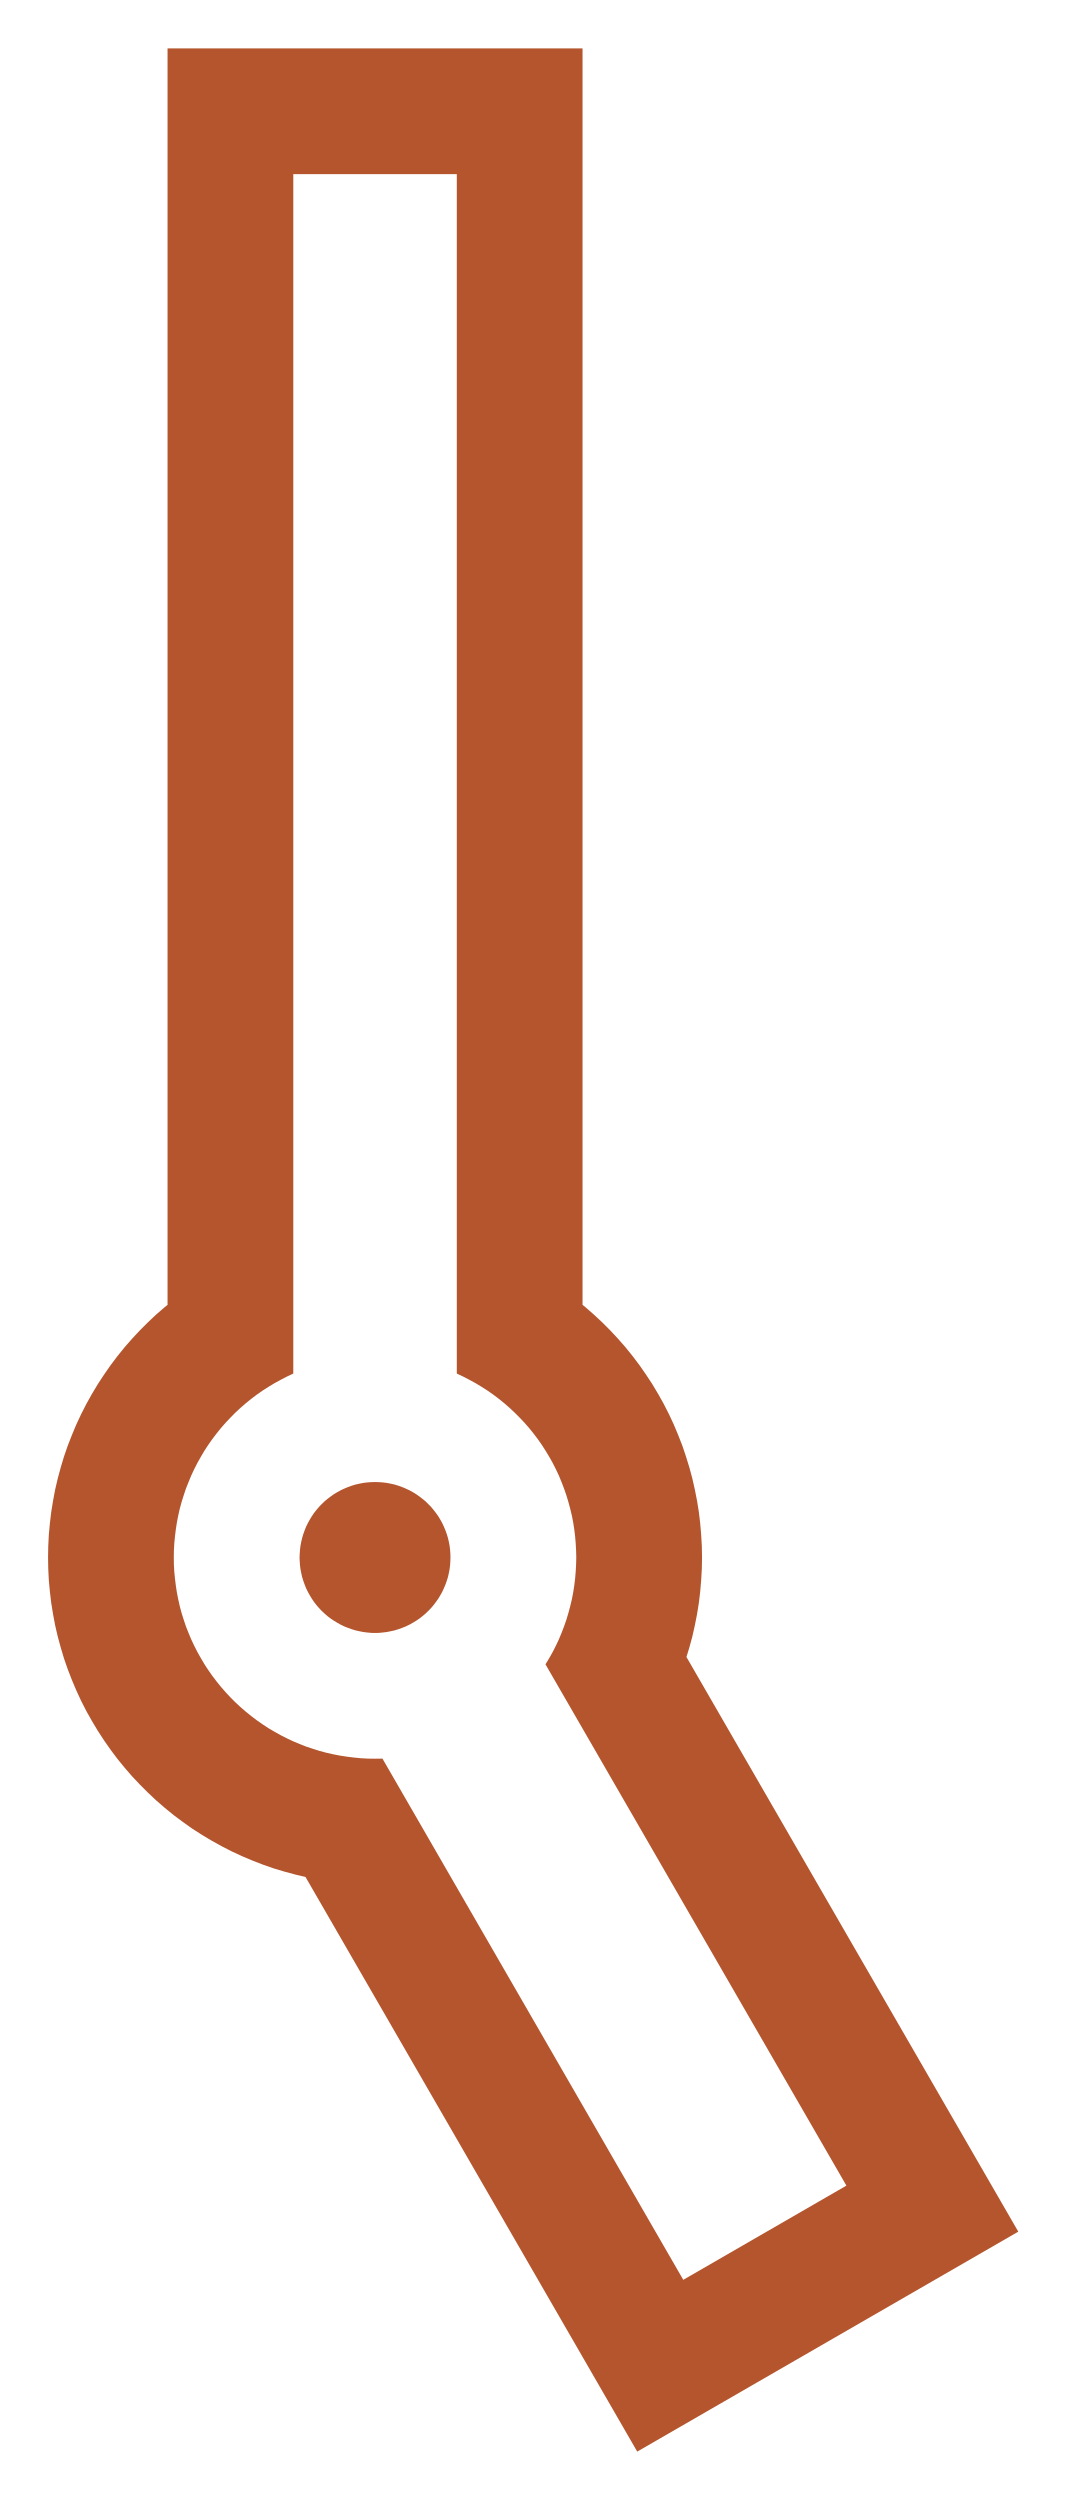
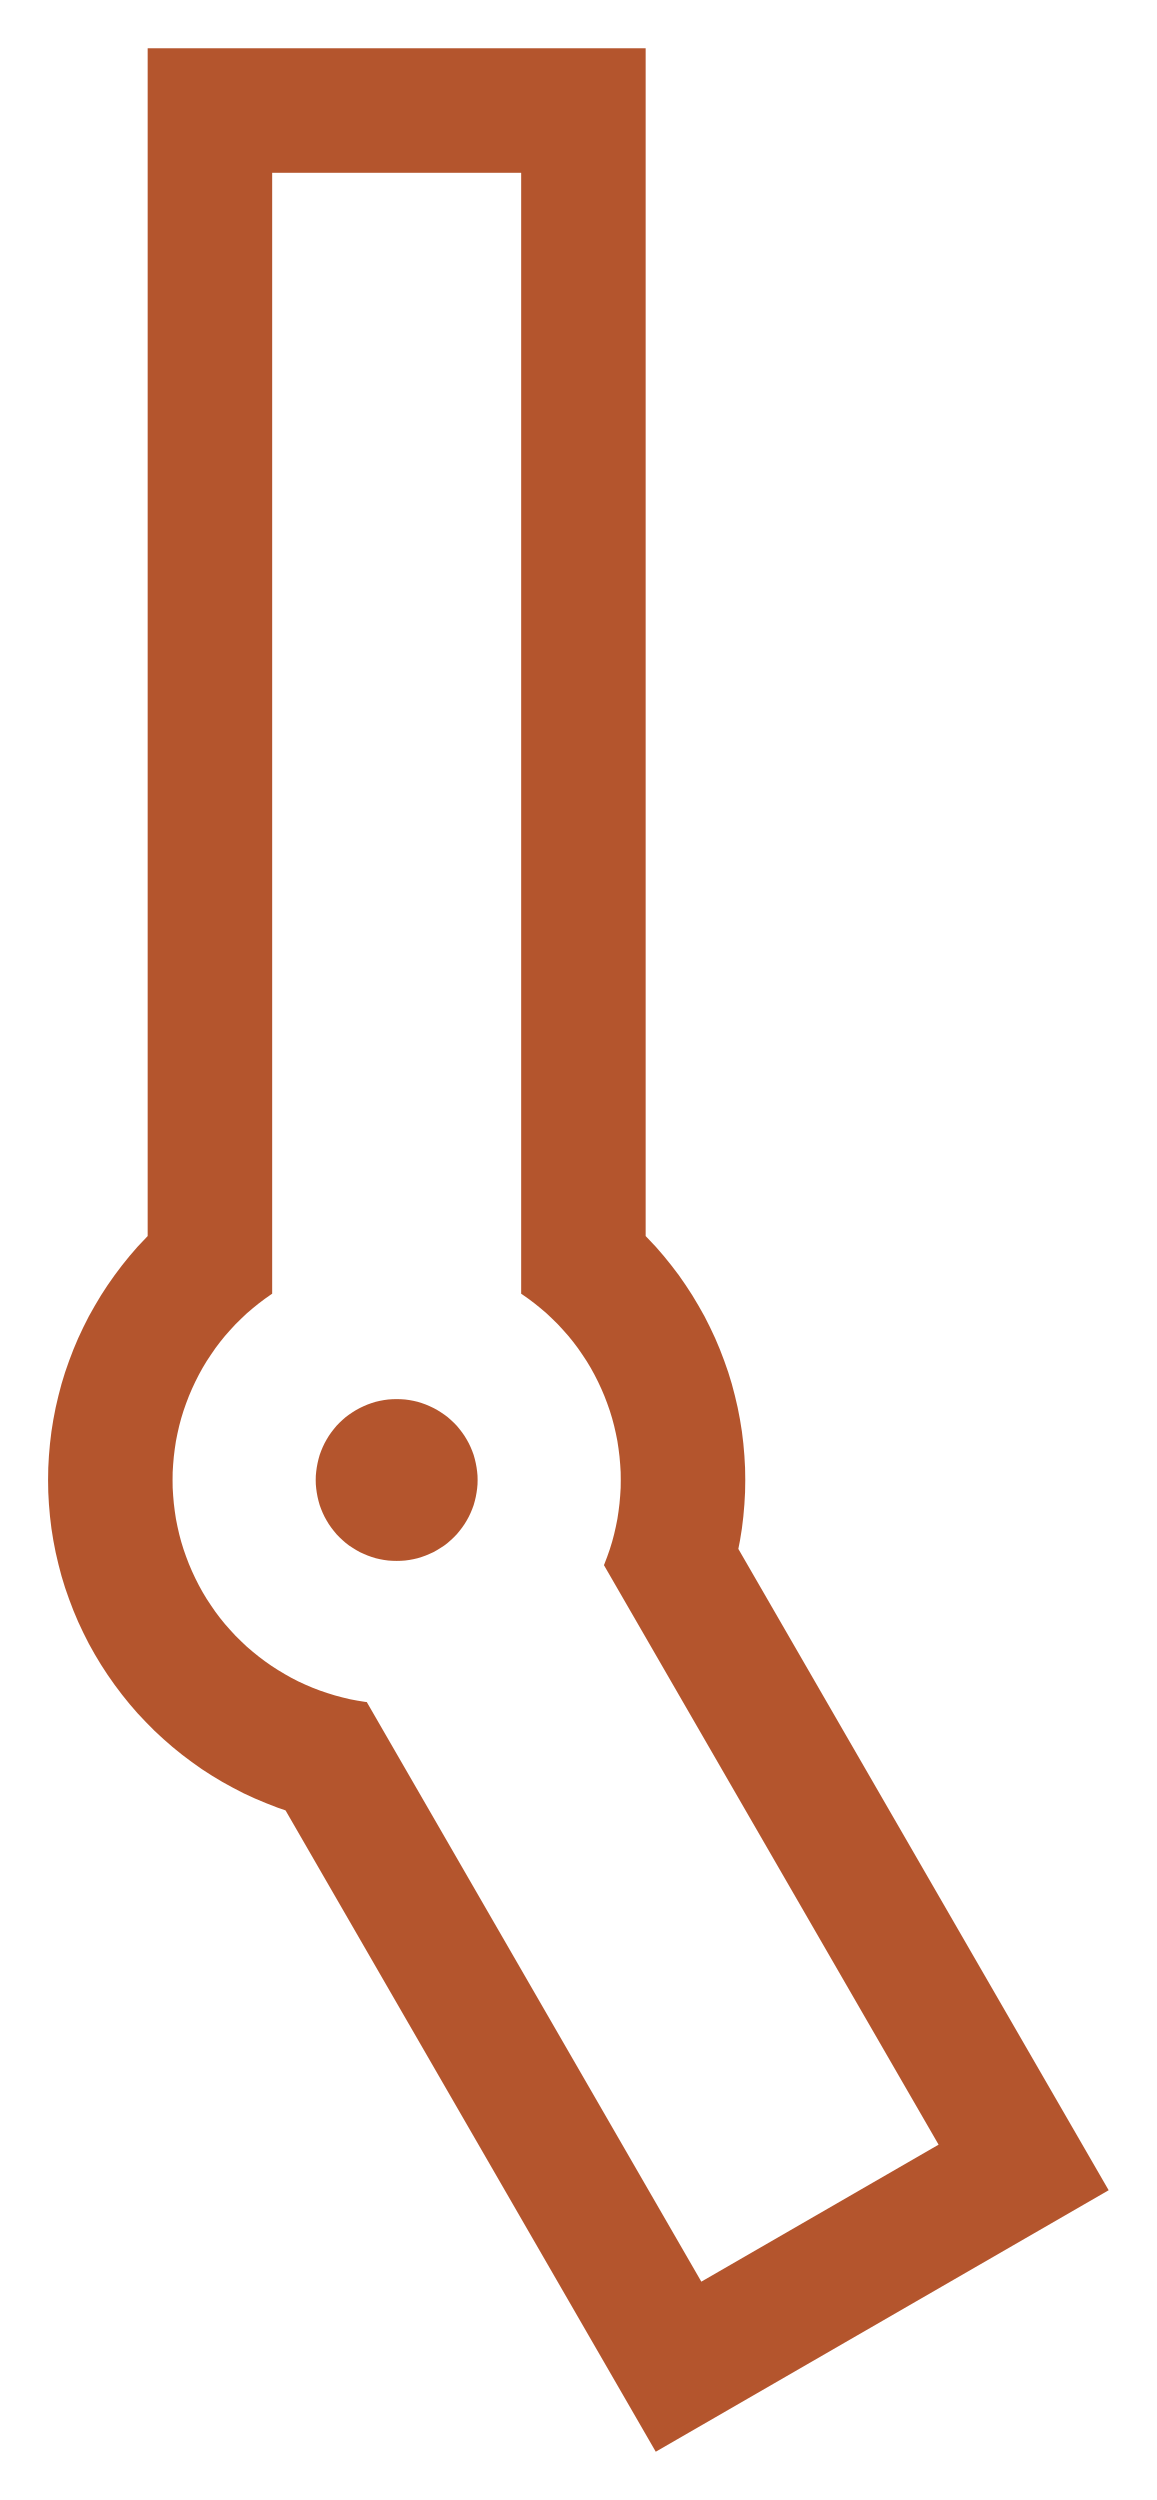
- <svg xmlns="http://www.w3.org/2000/svg" width="11.09mm" height="26.00mm" viewBox="0 0 11.093 26.000">
-   <path fill="#B4552D" fill-rule="evenodd" d="M1.743 13.571L1.743 0.5L6.06 0.5L6.06 13.571L6.088 13.593L6.177 13.671L6.264 13.752L6.348 13.836L6.429 13.923L6.507 14.012L6.582 14.105L6.653 14.199L6.721 14.297L6.786 14.396L6.847 14.498L6.905 14.602L6.959 14.708L7.009 14.815L7.055 14.925L7.098 15.035L7.136 15.148L7.171 15.261L7.202 15.376L7.228 15.491L7.251 15.608L7.27 15.725L7.284 15.843L7.294 15.961L7.301 16.08L7.303 16.199L7.301 16.317L7.294 16.436L7.284 16.554L7.27 16.672L7.251 16.789L7.228 16.906L7.202 17.022L7.171 17.136L7.141 17.234L10.593 23.212L6.629 25.5L3.178 19.522L3.079 19.499L2.964 19.468L2.85 19.434L2.738 19.395L2.627 19.352L2.518 19.306L2.41 19.256L2.305 19.202L2.201 19.144L2.099 19.083L1.999 19.019L1.902 18.95L1.807 18.879L1.715 18.804L1.625 18.726L1.539 18.645L1.455 18.561L1.374 18.475L1.296 18.385L1.221 18.293L1.15 18.198L1.082 18.101L1.017 18.001L0.956 17.899L0.898 17.796L0.844 17.69L0.794 17.582L0.748 17.473L0.705 17.362L0.666 17.25L0.632 17.136L0.601 17.022L0.574 16.906L0.552 16.789L0.533 16.672L0.519 16.554L0.508 16.436L0.502 16.317L0.5 16.199L0.502 16.08L0.508 15.961L0.519 15.843L0.533 15.725L0.552 15.608L0.574 15.491L0.601 15.376L0.632 15.261L0.666 15.148L0.705 15.035L0.748 14.925L0.794 14.815L0.844 14.708L0.898 14.602L0.956 14.498L1.017 14.396L1.082 14.297L1.15 14.199L1.221 14.105L1.296 14.012L1.374 13.923L1.455 13.836L1.539 13.752L1.625 13.671L1.715 13.593ZM3.051 1.808L3.051 14.286L3.05 14.286L2.984 14.317L2.919 14.351L2.855 14.386L2.792 14.424L2.731 14.463L2.671 14.505L2.613 14.549L2.556 14.595L2.501 14.643L2.447 14.693L2.396 14.745L2.346 14.798L2.298 14.853L2.252 14.91L2.208 14.968L2.166 15.028L2.126 15.089L2.089 15.152L2.053 15.216L2.02 15.281L1.989 15.347L1.961 15.415L1.934 15.483L1.911 15.552L1.889 15.622L1.87 15.692L1.854 15.763L1.84 15.835L1.829 15.907L1.82 15.98L1.813 16.053L1.809 16.126L1.808 16.199L1.809 16.272L1.813 16.345L1.82 16.417L1.829 16.49L1.84 16.562L1.854 16.634L1.87 16.705L1.889 16.776L1.911 16.846L1.934 16.915L1.961 16.983L1.989 17.05L2.02 17.116L2.053 17.181L2.089 17.245L2.126 17.308L2.166 17.369L2.208 17.429L2.252 17.487L2.298 17.544L2.346 17.599L2.396 17.653L2.447 17.704L2.501 17.754L2.556 17.802L2.613 17.848L2.671 17.892L2.731 17.934L2.792 17.974L2.855 18.011L2.919 18.047L2.984 18.08L3.05 18.111L3.117 18.139L3.185 18.166L3.255 18.189L3.324 18.211L3.395 18.23L3.466 18.246L3.538 18.26L3.61 18.271L3.683 18.28L3.755 18.287L3.828 18.291L3.901 18.292L3.974 18.291L3.978 18.29L7.108 23.713L8.805 22.733L5.675 17.311L5.676 17.308L5.714 17.245L5.75 17.181L5.783 17.116L5.814 17.05L5.842 16.983L5.868 16.915L5.892 16.846L5.913 16.776L5.932 16.705L5.949 16.634L5.963 16.562L5.974 16.49L5.983 16.417L5.989 16.345L5.993 16.272L5.995 16.199L5.993 16.126L5.989 16.053L5.983 15.98L5.974 15.907L5.963 15.835L5.949 15.763L5.932 15.692L5.913 15.622L5.892 15.552L5.868 15.483L5.842 15.415L5.814 15.347L5.783 15.281L5.75 15.216L5.714 15.152L5.676 15.089L5.637 15.028L5.595 14.968L5.551 14.91L5.505 14.853L5.457 14.798L5.407 14.745L5.355 14.693L5.302 14.643L5.247 14.595L5.19 14.549L5.132 14.505L5.072 14.463L5.011 14.424L4.948 14.386L4.884 14.351L4.819 14.317L4.753 14.286L4.752 14.286L4.752 1.808ZM4.686 16.199L4.685 16.24L4.682 16.281L4.677 16.321L4.669 16.362L4.66 16.402L4.648 16.441L4.634 16.48L4.618 16.518L4.601 16.555L4.581 16.591L4.56 16.626L4.536 16.66L4.511 16.693L4.485 16.724L4.456 16.754L4.427 16.782L4.395 16.809L4.363 16.834L4.329 16.857L4.294 16.878L4.258 16.898L4.221 16.916L4.183 16.931L4.144 16.945L4.105 16.957L4.065 16.966L4.024 16.974L3.983 16.979L3.942 16.983L3.901 16.984L3.86 16.983L3.819 16.979L3.779 16.974L3.738 16.966L3.698 16.957L3.659 16.945L3.62 16.931L3.582 16.916L3.545 16.898L3.509 16.878L3.474 16.857L3.44 16.834L3.407 16.809L3.376 16.782L3.346 16.754L3.318 16.724L3.291 16.693L3.266 16.66L3.243 16.626L3.222 16.591L3.202 16.555L3.184 16.518L3.169 16.48L3.155 16.441L3.143 16.402L3.134 16.362L3.126 16.321L3.121 16.281L3.118 16.24L3.116 16.199L3.118 16.158L3.121 16.117L3.126 16.076L3.134 16.035L3.143 15.996L3.155 15.956L3.169 15.917L3.184 15.879L3.202 15.842L3.222 15.806L3.243 15.771L3.266 15.737L3.291 15.705L3.318 15.673L3.346 15.644L3.376 15.615L3.407 15.589L3.44 15.564L3.474 15.54L3.509 15.519L3.545 15.499L3.582 15.482L3.62 15.466L3.659 15.452L3.698 15.44L3.738 15.431L3.779 15.423L3.819 15.418L3.86 15.415L3.901 15.414L3.942 15.415L3.983 15.418L4.024 15.423L4.065 15.431L4.105 15.44L4.144 15.452L4.183 15.466L4.221 15.482L4.258 15.499L4.294 15.519L4.329 15.54L4.363 15.564L4.395 15.589L4.427 15.615L4.456 15.644L4.485 15.673L4.511 15.705L4.536 15.737L4.56 15.771L4.581 15.806L4.601 15.842L4.618 15.879L4.634 15.917L4.648 15.956L4.66 15.996L4.669 16.035L4.677 16.076L4.682 16.117L4.685 16.158Z" />
+ <svg xmlns="http://www.w3.org/2000/svg" width="12.03mm" height="26.00mm" viewBox="0 0 12.032 26.000">
+   <path fill="#B4552D" fill-rule="evenodd" d="M1.536 12.855L1.536 0.5L6.716 0.5L6.716 12.855L6.734 12.874L6.821 12.966L6.904 13.062L6.983 13.16L7.06 13.261L7.132 13.365L7.201 13.471L7.266 13.58L7.328 13.69L7.385 13.803L7.439 13.918L7.488 14.034L7.533 14.152L7.575 14.272L7.612 14.393L7.644 14.515L7.673 14.639L7.697 14.763L7.717 14.888L7.732 15.013L7.743 15.14L7.75 15.266L7.752 15.393L7.75 15.519L7.743 15.645L7.732 15.772L7.717 15.897L7.697 16.022L7.68 16.109L11.532 22.78L6.821 25.5L2.97 18.829L2.886 18.8L2.768 18.754L2.651 18.705L2.536 18.652L2.424 18.594L2.313 18.533L2.205 18.468L2.098 18.399L1.995 18.326L1.894 18.25L1.795 18.17L1.7 18.087L1.607 18.001L1.518 17.911L1.431 17.819L1.348 17.723L1.269 17.625L1.193 17.524L1.12 17.42L1.051 17.314L0.986 17.206L0.924 17.095L0.867 16.982L0.813 16.867L0.764 16.751L0.719 16.633L0.677 16.513L0.64 16.392L0.608 16.27L0.579 16.146L0.555 16.022L0.535 15.897L0.52 15.772L0.509 15.645L0.502 15.519L0.5 15.393L0.502 15.266L0.509 15.14L0.52 15.013L0.535 14.888L0.555 14.763L0.579 14.639L0.608 14.515L0.64 14.393L0.677 14.272L0.719 14.152L0.764 14.034L0.813 13.918L0.867 13.803L0.924 13.69L0.986 13.58L1.051 13.471L1.12 13.365L1.193 13.261L1.269 13.16L1.348 13.062L1.431 12.966L1.518 12.874ZM2.831 1.795L2.831 13.455L2.823 13.46L2.756 13.507L2.691 13.556L2.628 13.607L2.566 13.66L2.507 13.716L2.449 13.773L2.394 13.833L2.34 13.894L2.289 13.957L2.24 14.022L2.194 14.089L2.149 14.157L2.107 14.227L2.068 14.298L2.031 14.371L1.997 14.444L1.965 14.519L1.936 14.595L1.909 14.672L1.885 14.75L1.864 14.829L1.846 14.908L1.83 14.988L1.818 15.068L1.808 15.149L1.801 15.23L1.796 15.311L1.795 15.393L1.796 15.474L1.801 15.555L1.808 15.636L1.818 15.717L1.83 15.797L1.846 15.877L1.864 15.956L1.885 16.035L1.909 16.113L1.936 16.19L1.965 16.266L1.997 16.341L2.031 16.414L2.068 16.487L2.107 16.558L2.149 16.628L2.194 16.696L2.24 16.763L2.289 16.828L2.34 16.891L2.394 16.952L2.449 17.012L2.507 17.069L2.566 17.125L2.628 17.178L2.691 17.229L2.756 17.278L2.823 17.325L2.891 17.369L2.961 17.411L3.032 17.451L3.104 17.488L3.178 17.522L3.253 17.554L3.329 17.583L3.406 17.609L3.483 17.633L3.562 17.654L3.641 17.673L3.721 17.688L3.802 17.701L3.815 17.702L7.295 23.731L9.763 22.306L6.282 16.278L6.287 16.266L6.316 16.19L6.343 16.113L6.367 16.035L6.388 15.956L6.406 15.877L6.422 15.797L6.434 15.717L6.444 15.636L6.451 15.555L6.456 15.474L6.457 15.393L6.456 15.311L6.451 15.23L6.444 15.149L6.434 15.068L6.422 14.988L6.406 14.908L6.388 14.829L6.367 14.75L6.343 14.672L6.316 14.595L6.287 14.519L6.255 14.444L6.221 14.371L6.184 14.298L6.145 14.227L6.103 14.157L6.058 14.089L6.012 14.022L5.963 13.957L5.912 13.894L5.858 13.833L5.803 13.773L5.745 13.716L5.686 13.66L5.624 13.607L5.561 13.556L5.496 13.507L5.429 13.46L5.421 13.455L5.421 1.795ZM4.968 15.393L4.967 15.437L4.963 15.481L4.957 15.524L4.949 15.568L4.939 15.61L4.927 15.653L4.912 15.694L4.895 15.735L4.876 15.775L4.855 15.813L4.832 15.851L4.807 15.887L4.78 15.922L4.752 15.956L4.721 15.988L4.689 16.018L4.656 16.047L4.621 16.074L4.584 16.098L4.547 16.121L4.508 16.143L4.468 16.161L4.428 16.178L4.386 16.193L4.344 16.206L4.301 16.216L4.258 16.224L4.214 16.23L4.17 16.233L4.126 16.234L4.082 16.233L4.038 16.23L3.994 16.224L3.951 16.216L3.908 16.206L3.866 16.193L3.824 16.178L3.784 16.161L3.744 16.143L3.705 16.121L3.668 16.098L3.631 16.074L3.596 16.047L3.563 16.018L3.531 15.988L3.5 15.956L3.472 15.922L3.445 15.887L3.42 15.851L3.397 15.813L3.376 15.775L3.357 15.735L3.34 15.694L3.325 15.653L3.313 15.61L3.303 15.568L3.295 15.524L3.289 15.481L3.285 15.437L3.284 15.393L3.285 15.348L3.289 15.305L3.295 15.261L3.303 15.218L3.313 15.175L3.325 15.132L3.34 15.091L3.357 15.05L3.376 15.01L3.397 14.972L3.42 14.934L3.445 14.898L3.472 14.863L3.5 14.829L3.531 14.797L3.563 14.767L3.596 14.738L3.631 14.712L3.668 14.687L3.705 14.664L3.744 14.643L3.784 14.624L3.824 14.607L3.866 14.592L3.908 14.579L3.951 14.569L3.994 14.561L4.038 14.555L4.082 14.552L4.126 14.551L4.17 14.552L4.214 14.555L4.258 14.561L4.301 14.569L4.344 14.579L4.386 14.592L4.428 14.607L4.468 14.624L4.508 14.643L4.547 14.664L4.584 14.687L4.621 14.712L4.656 14.738L4.689 14.767L4.721 14.797L4.752 14.829L4.78 14.863L4.807 14.898L4.832 14.934L4.855 14.972L4.876 15.01L4.895 15.05L4.912 15.091L4.927 15.132L4.939 15.175L4.949 15.218L4.957 15.261L4.963 15.305L4.967 15.348Z" />
</svg>
